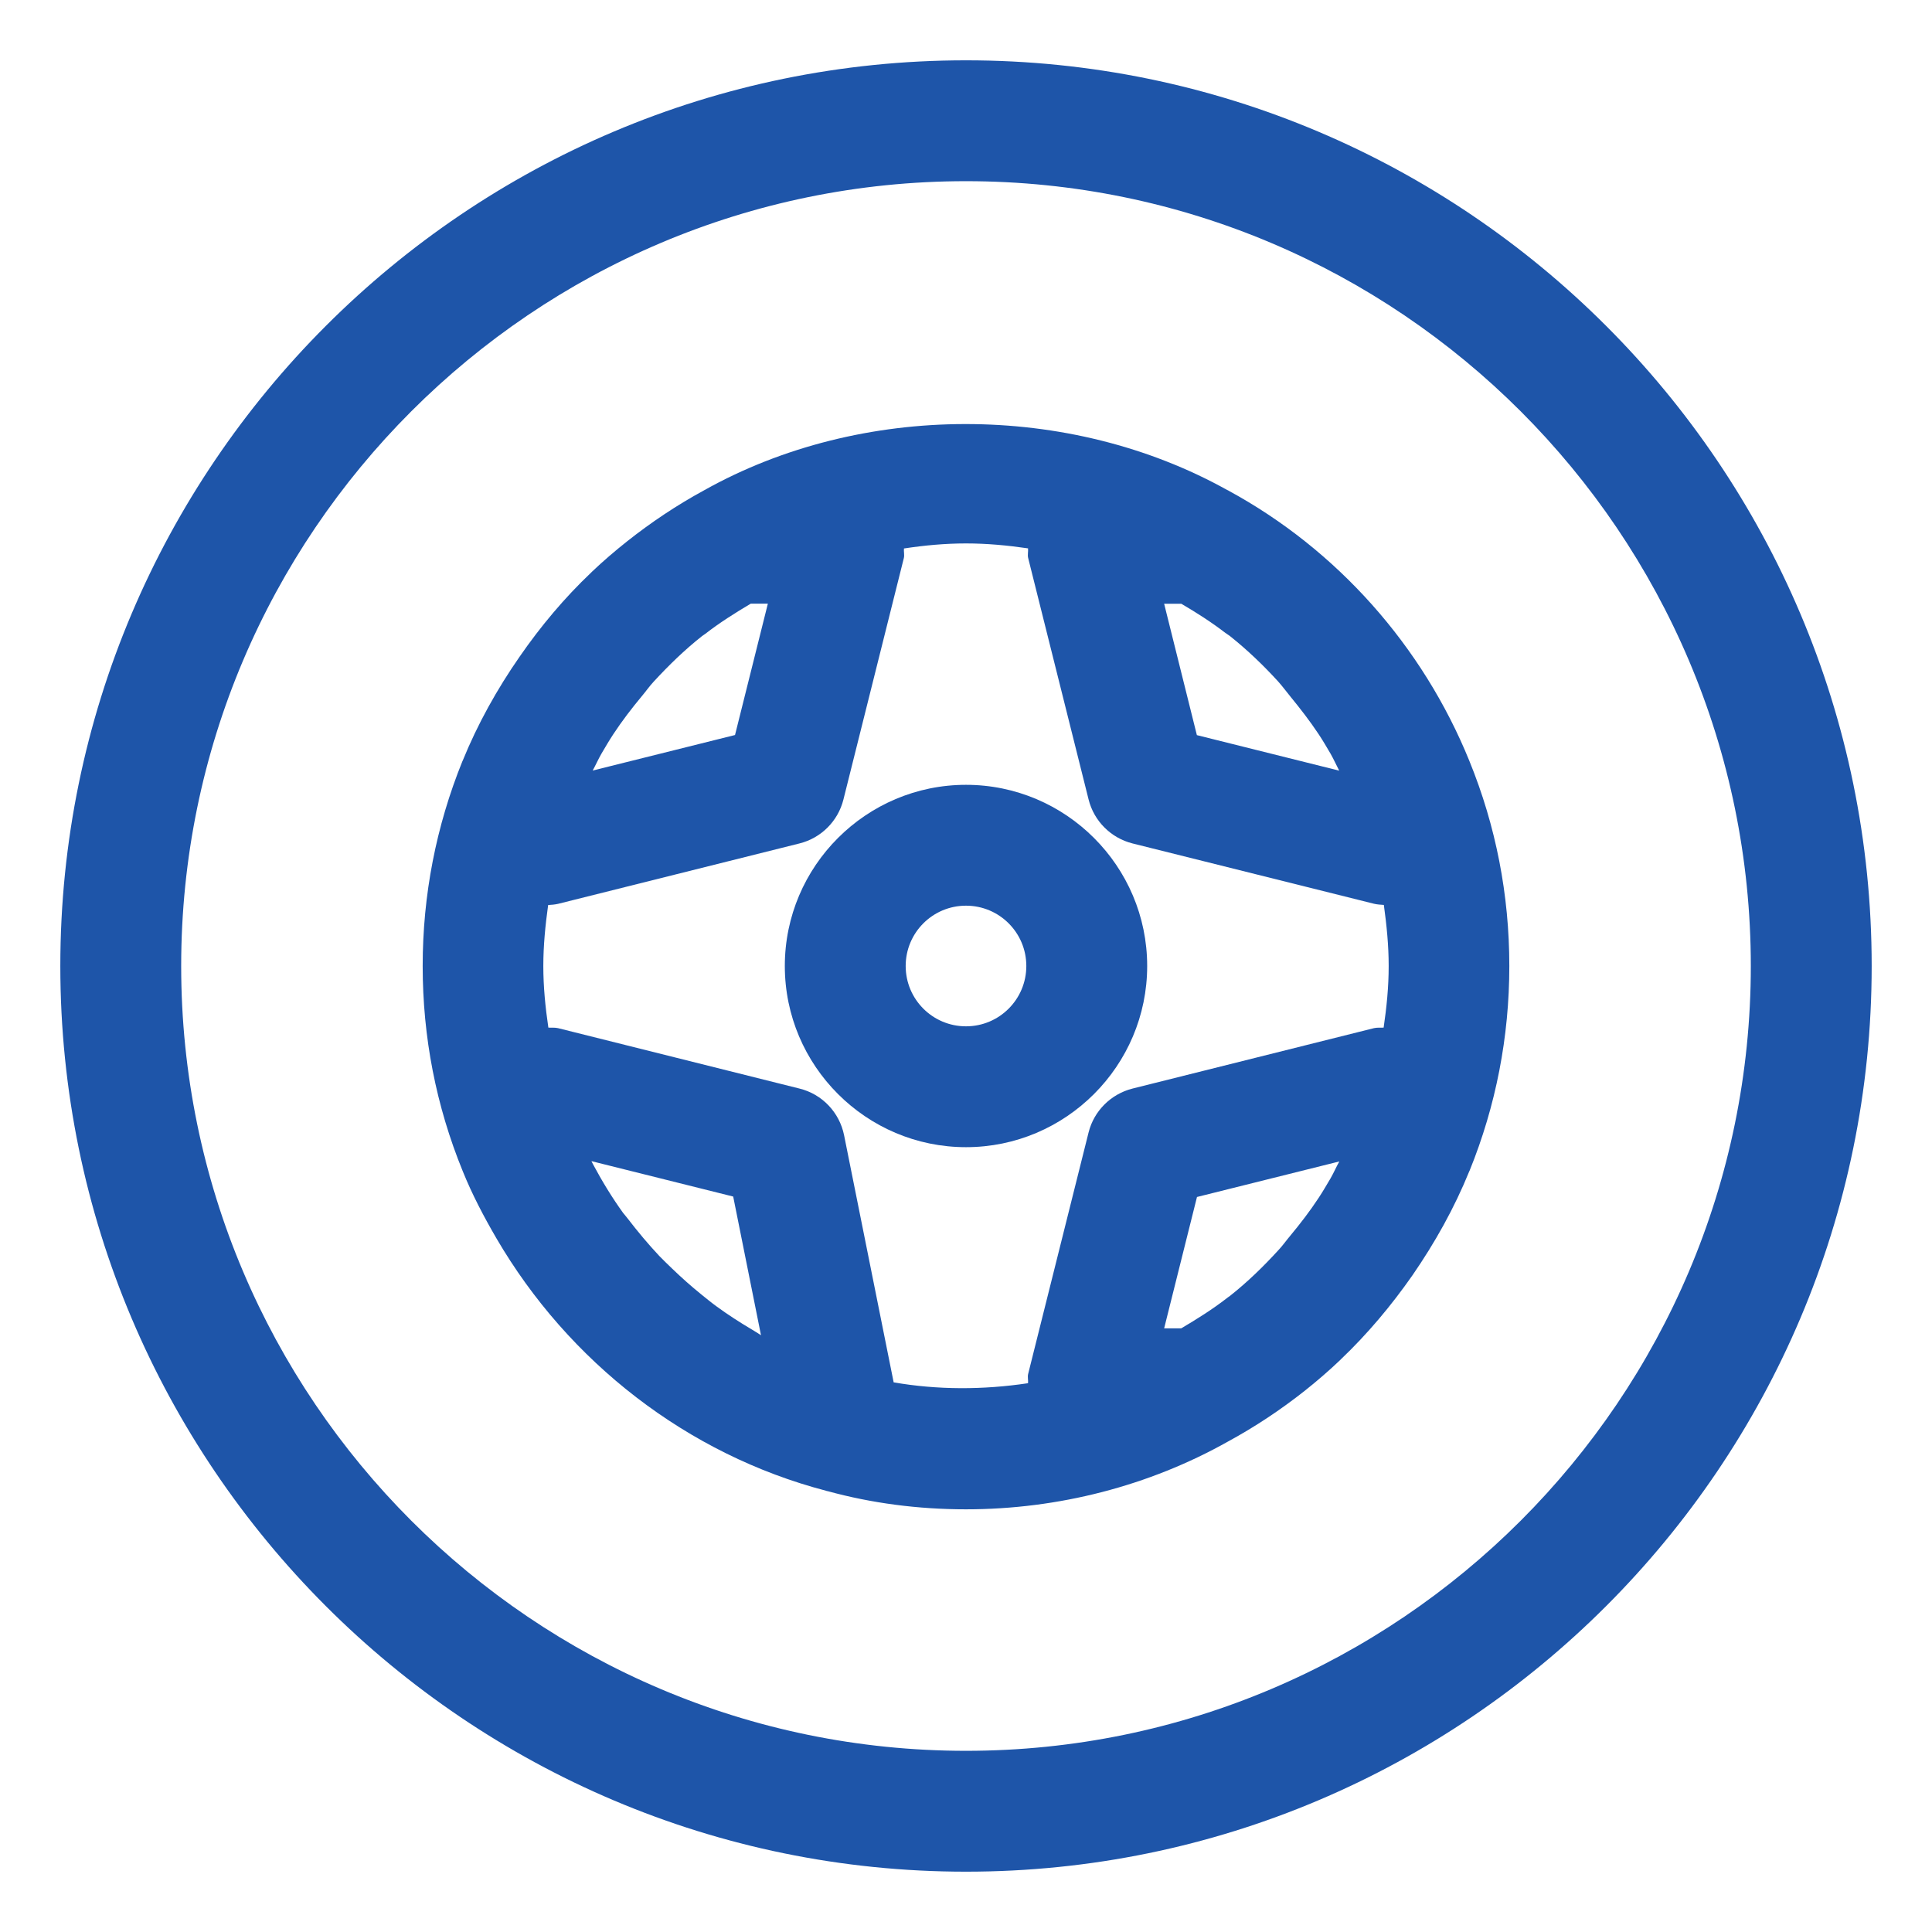
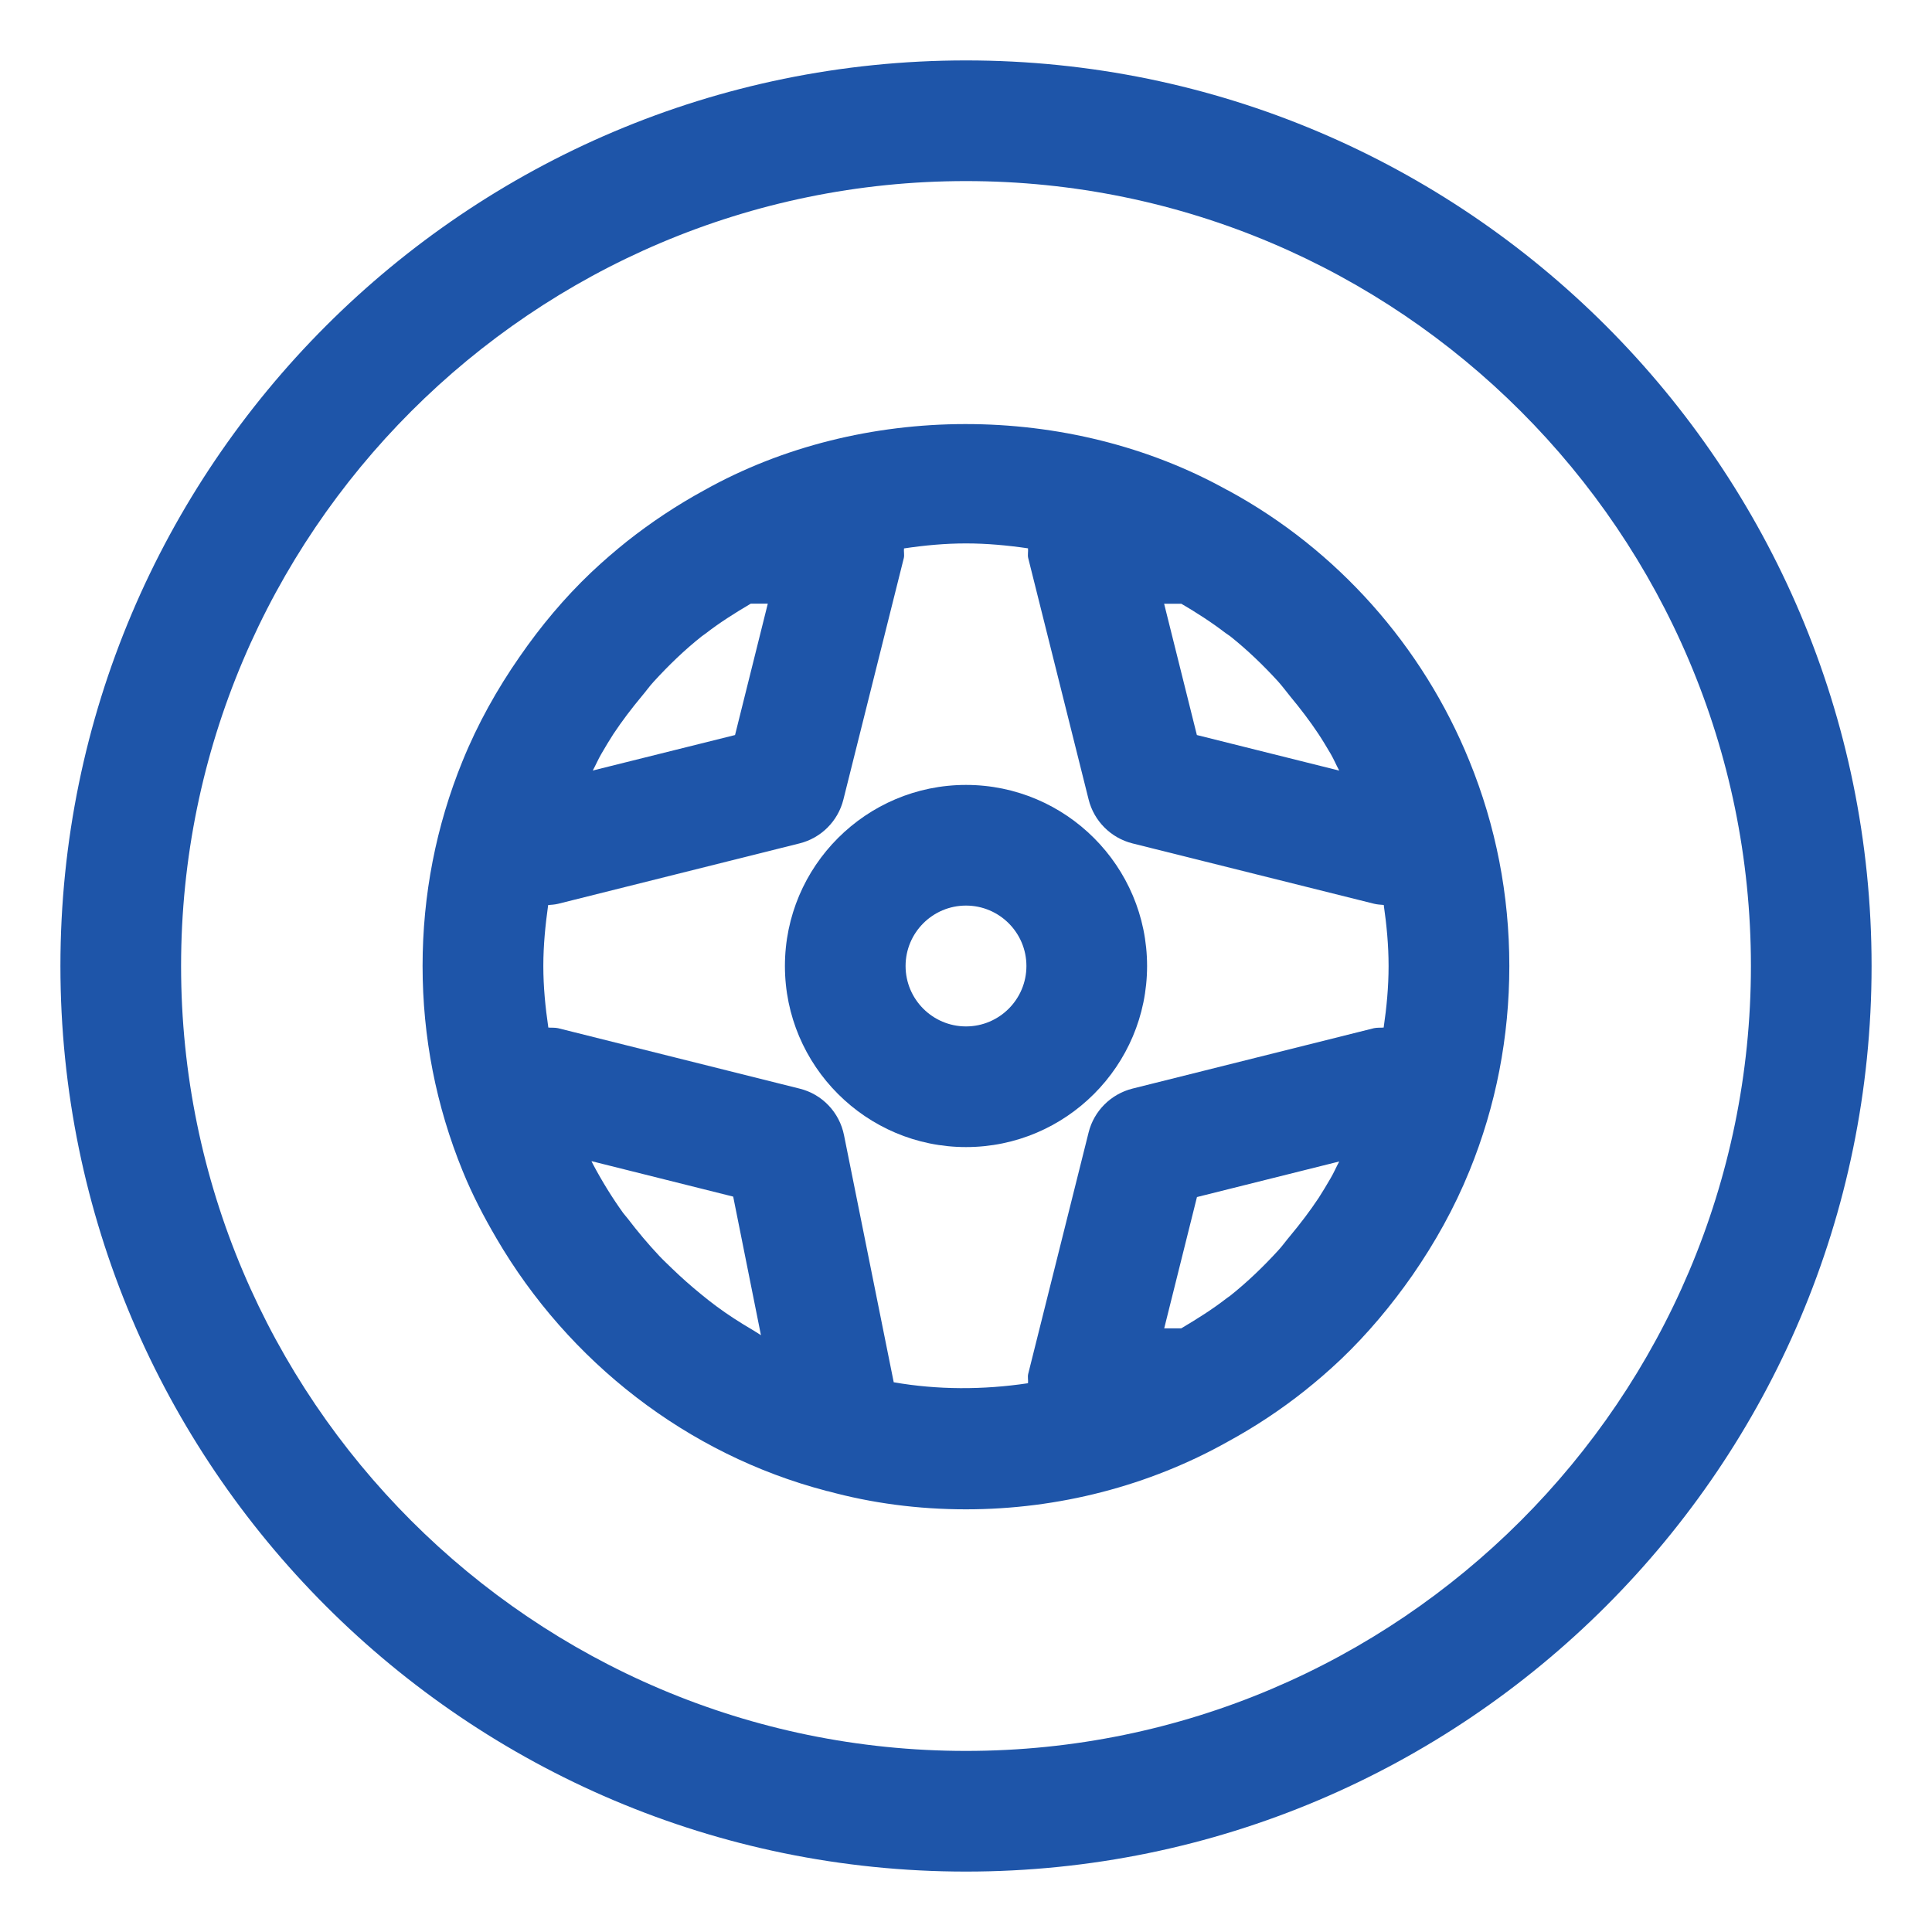
- <svg xmlns="http://www.w3.org/2000/svg" width="18" height="18" viewBox="0 0 18 18" fill="none">
-   <path d="M9 0.562C4.347 0.562 0.562 4.347 0.562 9C0.562 13.653 4.347 17.438 9 17.438C13.653 17.438 17.438 13.653 17.438 9C17.438 4.347 13.653 0.562 9 0.562ZM9 16.312C4.968 16.312 1.688 13.032 1.688 9C1.688 4.968 4.968 1.688 9 1.688C13.032 1.688 16.312 4.968 16.312 9C16.312 13.032 13.032 16.312 9 16.312Z" fill="#1E55A9" />
-   <path d="M13.69 7.09C13.254 6.016 12.455 5.12 11.447 4.572C11.445 4.571 11.445 4.57 11.444 4.57C11.443 4.57 11.442 4.569 11.441 4.568C11.439 4.567 11.436 4.567 11.435 4.566C9.958 3.743 8.022 3.748 6.56 4.568C6.306 4.706 6.067 4.866 5.842 5.044C5.73 5.133 5.621 5.226 5.517 5.325C5.513 5.328 5.511 5.331 5.508 5.334C5.259 5.57 5.037 5.835 4.842 6.117C4.631 6.42 4.45 6.745 4.31 7.089C4.31 7.09 4.31 7.09 4.309 7.09C4.063 7.697 3.938 8.34 3.938 9C3.938 9.662 4.063 10.304 4.311 10.911C4.399 11.129 4.508 11.336 4.625 11.537C5.297 12.689 6.404 13.551 7.696 13.889C7.697 13.889 7.698 13.889 7.699 13.89C7.701 13.891 7.703 13.892 7.704 13.892C7.707 13.892 7.71 13.892 7.712 13.893C8.121 14.005 8.553 14.062 9 14.062C9.861 14.062 10.707 13.843 11.44 13.431C11.694 13.293 11.933 13.134 12.158 12.956C12.27 12.867 12.379 12.773 12.482 12.675C12.485 12.672 12.488 12.668 12.492 12.665C12.741 12.428 12.963 12.163 13.16 11.881C13.369 11.578 13.55 11.255 13.69 10.91C13.69 10.91 13.69 10.909 13.691 10.909C13.937 10.303 14.062 9.66 14.062 9C14.062 8.338 13.937 7.696 13.69 7.09L13.69 7.09ZM11.006 5.625C11.148 5.708 11.287 5.797 11.417 5.897C11.433 5.909 11.45 5.918 11.464 5.93C11.623 6.057 11.77 6.198 11.908 6.349C11.949 6.395 11.986 6.445 12.025 6.493C12.116 6.604 12.204 6.718 12.284 6.838C12.324 6.898 12.36 6.96 12.397 7.023C12.426 7.074 12.45 7.128 12.477 7.18L11.151 6.849L10.846 5.625L11.006 5.625ZM5.604 7.021C5.64 6.96 5.676 6.898 5.715 6.839C5.796 6.716 5.885 6.6 5.979 6.487C6.017 6.442 6.05 6.394 6.09 6.351C6.23 6.199 6.378 6.055 6.54 5.927C6.55 5.919 6.561 5.913 6.57 5.906C6.704 5.802 6.848 5.711 6.995 5.624H7.154L6.848 6.848L5.522 7.179C5.55 7.128 5.574 7.073 5.604 7.021H5.604ZM7.002 12.385C6.889 12.318 6.779 12.247 6.674 12.17C6.626 12.135 6.58 12.097 6.534 12.06C6.44 11.984 6.35 11.904 6.263 11.82C6.222 11.78 6.181 11.742 6.142 11.701C6.038 11.59 5.941 11.474 5.849 11.354C5.835 11.335 5.819 11.318 5.805 11.3C5.702 11.157 5.61 11.006 5.526 10.849C5.52 10.839 5.516 10.828 5.51 10.818L6.831 11.148L7.09 12.44C7.06 12.421 7.032 12.402 7.002 12.385L7.002 12.385ZM8.326 12.879L7.864 10.576C7.821 10.364 7.66 10.194 7.449 10.142L5.199 9.579C5.169 9.572 5.138 9.576 5.109 9.574C5.081 9.385 5.062 9.194 5.062 9C5.062 8.808 5.081 8.619 5.107 8.432C5.138 8.43 5.168 8.428 5.199 8.421L7.449 7.858C7.65 7.808 7.808 7.65 7.858 7.449L8.421 5.199C8.428 5.17 8.419 5.139 8.422 5.11C8.613 5.081 8.805 5.063 9 5.063C9.195 5.063 9.387 5.081 9.578 5.109C9.581 5.139 9.572 5.169 9.579 5.198L10.142 7.448C10.192 7.649 10.349 7.807 10.551 7.858L12.801 8.42C12.831 8.427 12.861 8.429 12.893 8.431C12.919 8.619 12.938 8.808 12.938 9C12.938 9.194 12.919 9.385 12.891 9.574C12.861 9.576 12.831 9.572 12.801 9.579L10.551 10.142C10.35 10.193 10.192 10.35 10.142 10.551L9.579 12.801C9.572 12.83 9.581 12.859 9.578 12.887C9.159 12.95 8.733 12.95 8.326 12.879L8.326 12.879ZM12.396 10.979C12.36 11.04 12.324 11.102 12.285 11.161C12.204 11.284 12.115 11.4 12.021 11.513C11.983 11.558 11.95 11.606 11.909 11.649C11.77 11.801 11.622 11.945 11.46 12.073C11.45 12.081 11.439 12.087 11.43 12.095C11.296 12.199 11.152 12.289 11.005 12.376H10.846L11.152 11.152L12.478 10.821C12.449 10.873 12.426 10.927 12.396 10.979H12.396Z" fill="#1E55A9" />
-   <path d="M10.688 9C10.688 8.07 9.93 7.312 9 7.312C8.07 7.312 7.312 8.07 7.312 9C7.312 9.93 8.07 10.688 9 10.688C9.93 10.688 10.688 9.93 10.688 9ZM9 9.562C8.689 9.562 8.438 9.31 8.438 9C8.438 8.69 8.689 8.438 9 8.438C9.311 8.438 9.562 8.69 9.562 9C9.562 9.31 9.311 9.562 9 9.562Z" fill="#1E55A9" />
+ <svg xmlns="http://www.w3.org/2000/svg" width="22" height="22" viewBox="0 0 22 22" fill="none">
+   <path d="M11 0.688C5.313 0.688 0.688 5.313 0.688 11C0.688 16.687 5.313 21.312 11 21.312C16.687 21.312 21.312 16.687 21.312 11C21.312 5.313 16.687 0.688 11 0.688ZM11 19.938C6.072 19.938 2.062 15.928 2.062 11C2.062 6.072 6.072 2.062 11 2.062C15.928 2.062 19.938 6.072 19.938 11C19.938 15.928 15.928 19.938 11 19.938Z" fill="#1E55A9" />
+   <path d="M16.732 8.665C16.199 7.353 15.223 6.258 13.991 5.588C13.989 5.587 13.988 5.586 13.987 5.586C13.986 5.585 13.985 5.584 13.983 5.583C13.981 5.582 13.978 5.582 13.976 5.581C12.171 4.575 9.805 4.581 8.018 5.583C7.708 5.752 7.415 5.947 7.14 6.164C7.003 6.274 6.87 6.388 6.743 6.508C6.738 6.512 6.736 6.516 6.731 6.519C6.427 6.808 6.157 7.131 5.918 7.477C5.661 7.846 5.439 8.243 5.268 8.664C5.268 8.665 5.268 8.666 5.267 8.666C4.965 9.408 4.812 10.193 4.812 11C4.812 11.809 4.966 12.594 5.269 13.336C5.377 13.602 5.509 13.855 5.653 14.101C6.475 15.509 7.827 16.562 9.407 16.976C9.407 16.976 9.408 16.976 9.41 16.977C9.412 16.978 9.414 16.979 9.416 16.979C9.419 16.98 9.423 16.98 9.426 16.98C9.926 17.117 10.454 17.187 11 17.187C12.053 17.187 13.086 16.919 13.982 16.416C14.292 16.247 14.585 16.053 14.859 15.835C14.996 15.726 15.129 15.611 15.256 15.491C15.26 15.488 15.263 15.483 15.268 15.48C15.572 15.19 15.843 14.866 16.084 14.521C16.34 14.151 16.561 13.756 16.732 13.335C16.732 13.334 16.732 13.333 16.733 13.333C17.035 12.592 17.187 11.807 17.187 11C17.187 10.191 17.034 9.406 16.732 8.665L16.732 8.665ZM13.452 6.875C13.625 6.976 13.796 7.086 13.955 7.208C13.973 7.222 13.994 7.233 14.011 7.247C14.206 7.403 14.385 7.575 14.554 7.76C14.604 7.816 14.649 7.877 14.697 7.936C14.809 8.071 14.916 8.211 15.013 8.357C15.062 8.431 15.107 8.507 15.152 8.583C15.188 8.645 15.216 8.712 15.25 8.775L13.629 8.37L13.256 6.875L13.452 6.875ZM6.849 8.582C6.893 8.506 6.938 8.431 6.985 8.358C7.084 8.209 7.193 8.066 7.307 7.929C7.354 7.874 7.395 7.815 7.444 7.762C7.614 7.576 7.795 7.401 7.993 7.244C8.005 7.234 8.019 7.227 8.03 7.218C8.193 7.091 8.369 6.98 8.549 6.874H8.743L8.37 8.37L6.75 8.774C6.784 8.712 6.812 8.645 6.849 8.582H6.849ZM8.558 15.137C8.42 15.056 8.285 14.969 8.157 14.874C8.099 14.831 8.042 14.786 7.986 14.74C7.871 14.647 7.761 14.549 7.654 14.446C7.605 14.398 7.555 14.352 7.507 14.301C7.38 14.166 7.261 14.024 7.148 13.876C7.131 13.854 7.112 13.834 7.095 13.811C6.97 13.637 6.856 13.452 6.754 13.26C6.747 13.248 6.742 13.235 6.735 13.222L8.349 13.626L8.665 15.204C8.629 15.182 8.595 15.158 8.558 15.137L8.558 15.137ZM10.177 15.74L9.611 12.927C9.559 12.666 9.362 12.459 9.104 12.396L6.354 11.708C6.317 11.7 6.28 11.704 6.244 11.701C6.21 11.47 6.187 11.237 6.187 11C6.187 10.765 6.21 10.534 6.242 10.306C6.279 10.303 6.316 10.301 6.354 10.292L9.104 9.604C9.35 9.543 9.543 9.35 9.604 9.104L10.292 6.354C10.3 6.318 10.29 6.281 10.294 6.245C10.527 6.21 10.762 6.188 11 6.188C11.238 6.188 11.473 6.21 11.706 6.244C11.71 6.28 11.7 6.317 11.708 6.353L12.396 9.103C12.457 9.349 12.649 9.542 12.896 9.604L15.646 10.291C15.683 10.3 15.72 10.302 15.757 10.305C15.79 10.534 15.812 10.765 15.812 11C15.812 11.237 15.79 11.47 15.756 11.701C15.719 11.704 15.683 11.7 15.646 11.708L12.896 12.396C12.65 12.458 12.457 12.65 12.396 12.896L11.708 15.646C11.7 15.681 11.71 15.716 11.706 15.751C11.194 15.828 10.673 15.827 10.177 15.74L10.177 15.74ZM15.151 13.418C15.107 13.494 15.062 13.569 15.015 13.642C14.916 13.791 14.807 13.934 14.693 14.071C14.646 14.126 14.605 14.185 14.556 14.238C14.386 14.424 14.204 14.599 14.007 14.756C13.995 14.766 13.981 14.773 13.97 14.782C13.807 14.909 13.63 15.02 13.451 15.126H13.257L13.63 13.631L15.25 13.226C15.216 13.289 15.188 13.356 15.151 13.418H15.151Z" fill="#1E55A9" />
+   <path d="M13.062 11C13.062 9.863 12.137 8.938 11 8.938C9.863 8.938 8.938 9.863 8.938 11C8.938 12.137 9.863 13.062 11 13.062C12.137 13.062 13.062 12.137 13.062 11ZM11 11.688C10.62 11.688 10.312 11.379 10.312 11C10.312 10.621 10.62 10.312 11 10.312C11.38 10.312 11.688 10.621 11.688 11C11.688 11.379 11.38 11.688 11 11.688Z" fill="#1E55A9" />
</svg>
